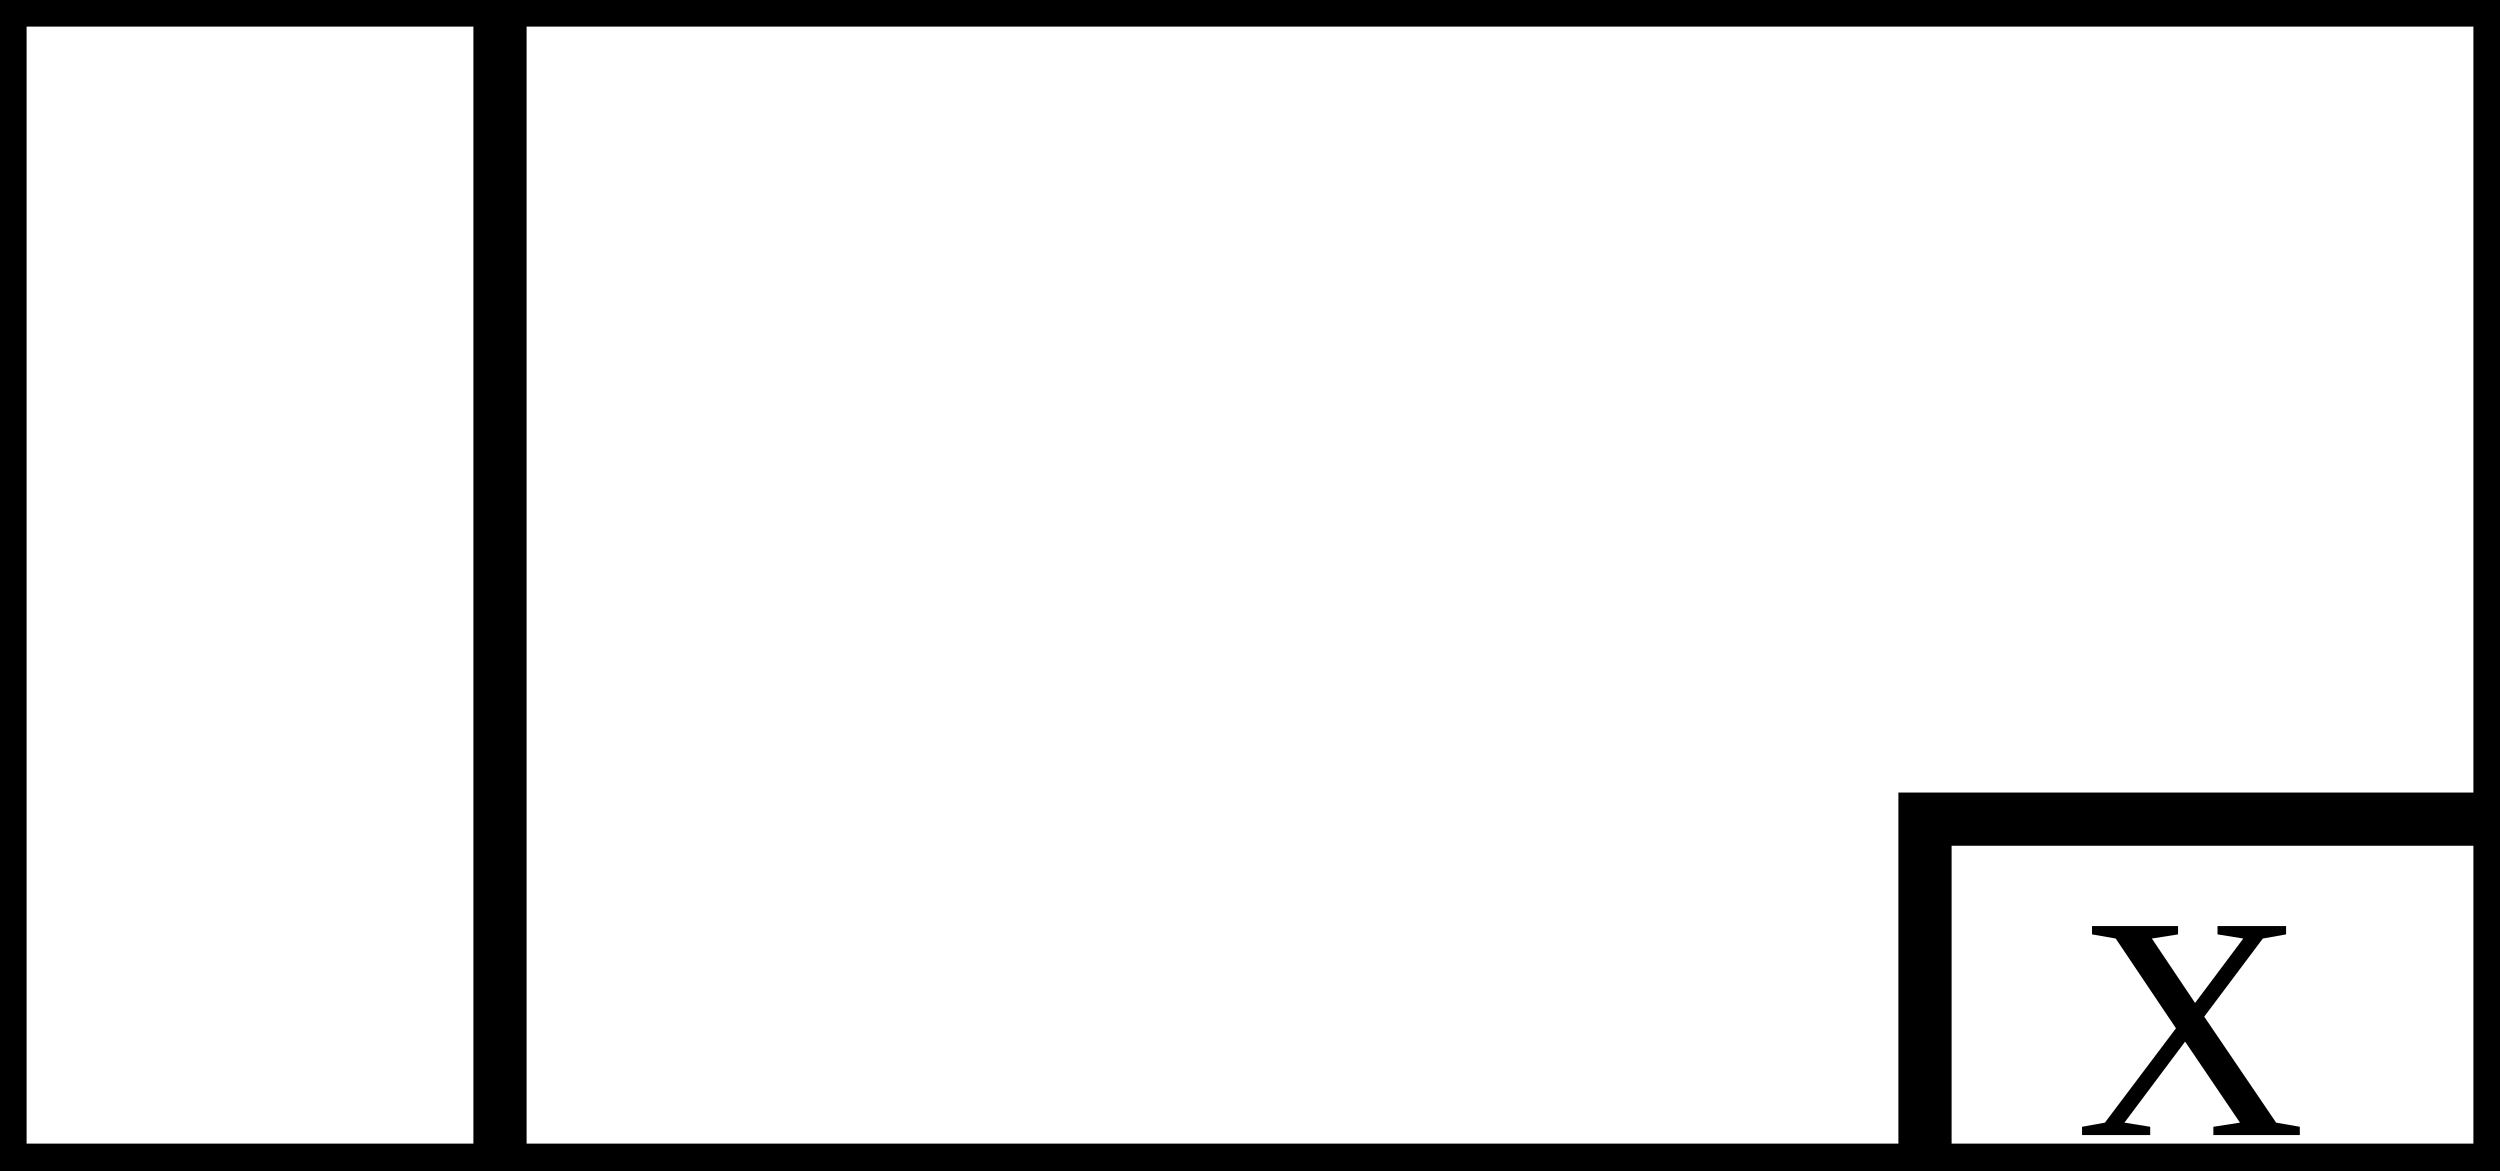
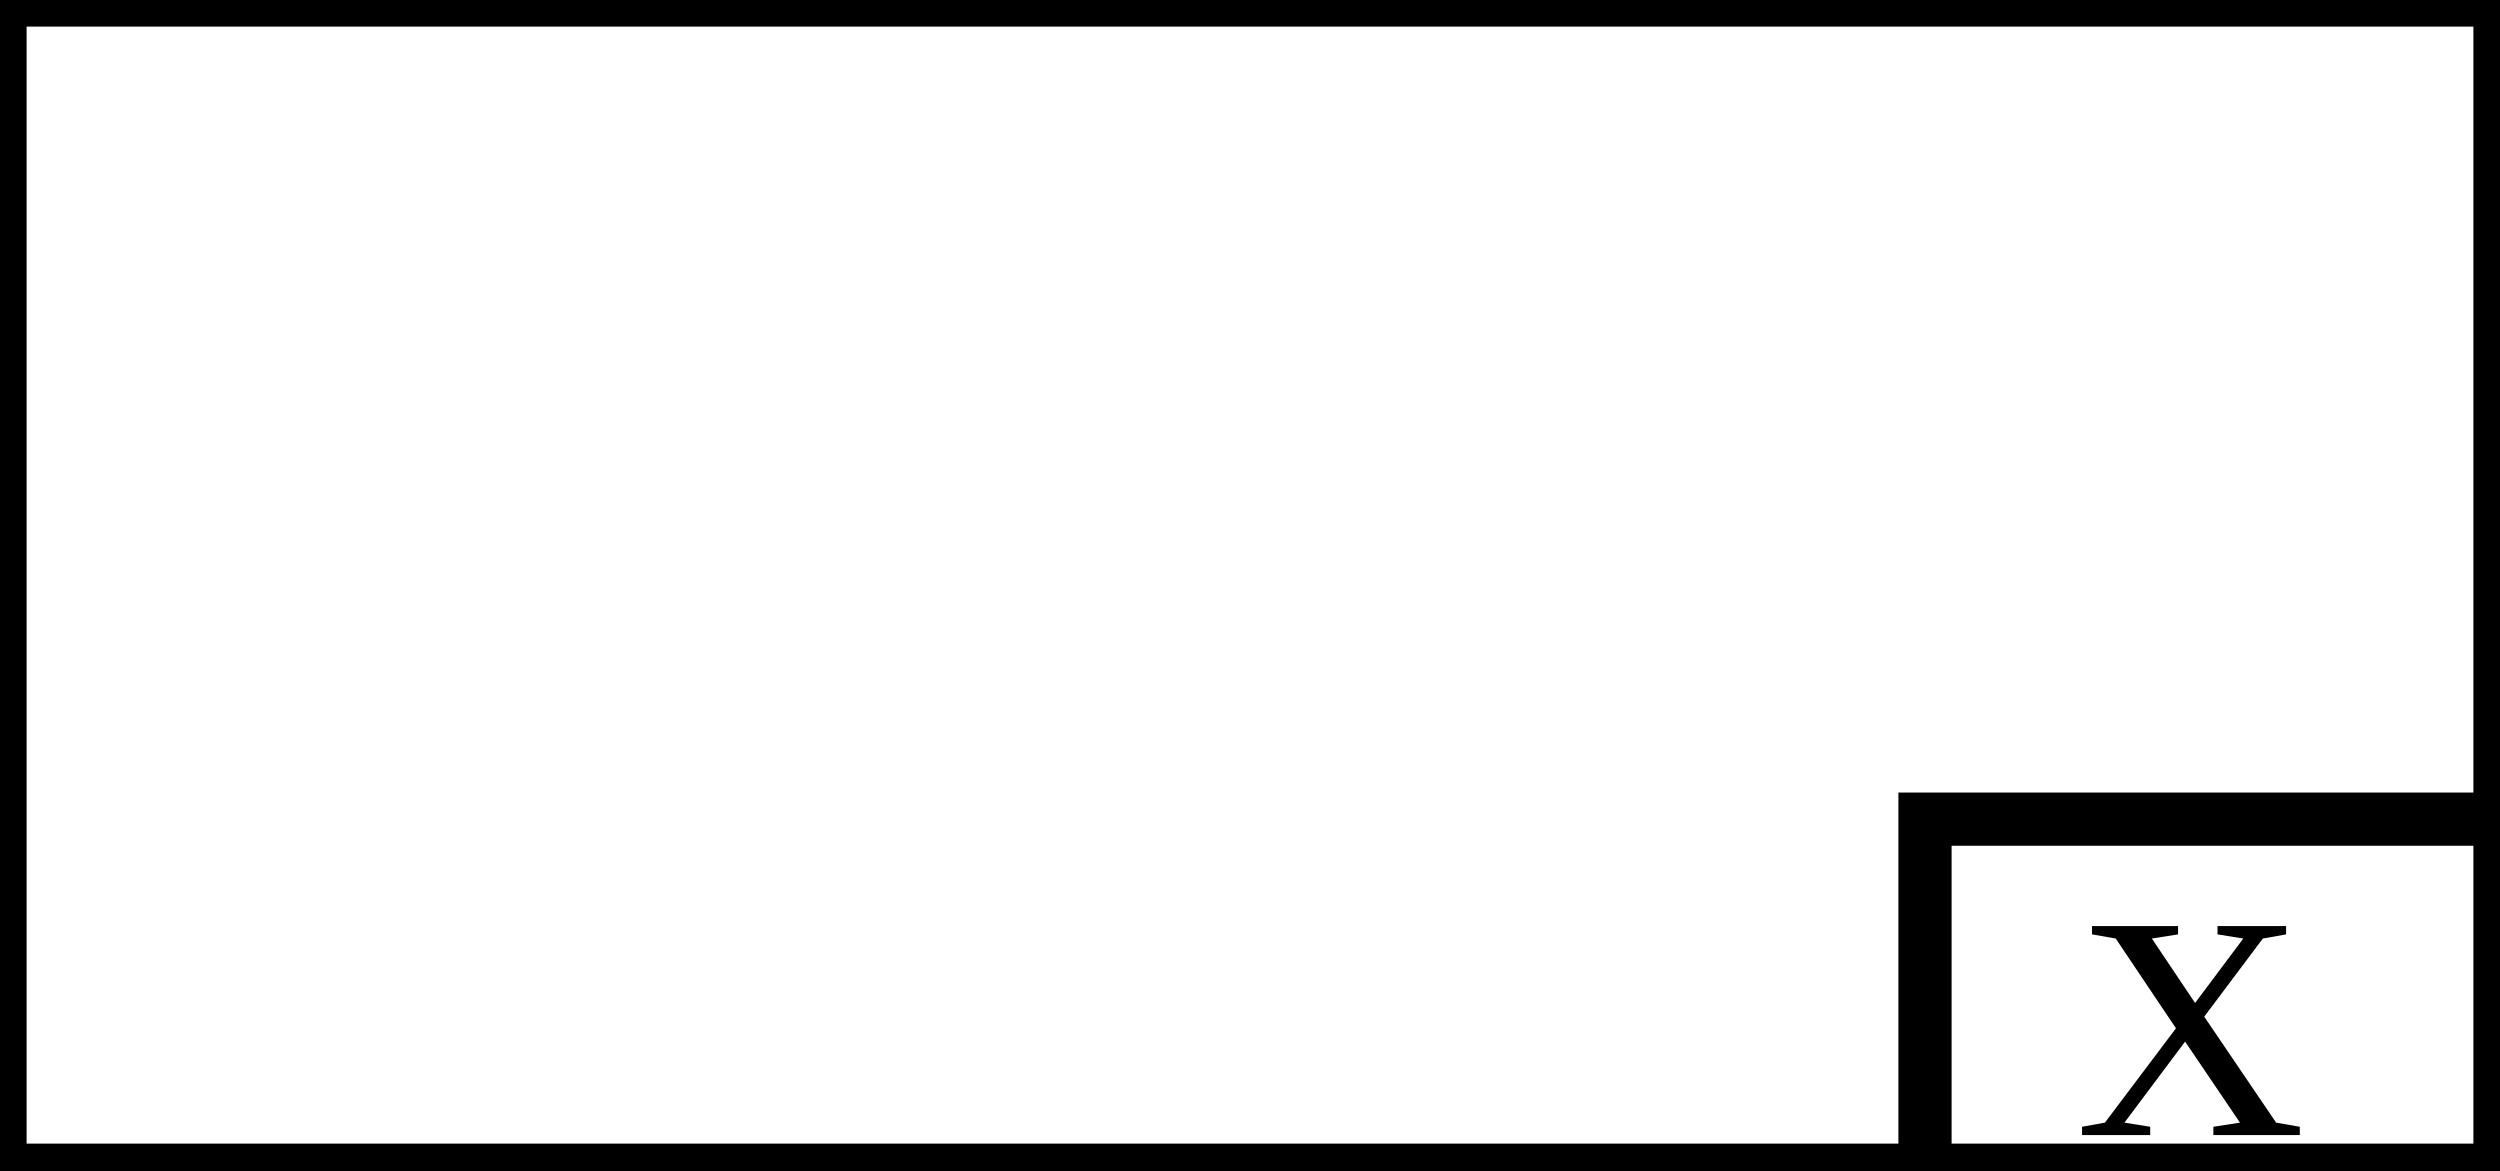
<svg xmlns="http://www.w3.org/2000/svg" viewBox="0 0 94 44">
  <style>
        .text{
            font: 4px;
        }
    </style>
  <rect fill="white" stroke="black" stroke-width="2" width="100%" height="100%" />
-   <rect fill="white" x="0%" y="0%" stroke="black" stroke-width="2" width="20%" height="100%" />
  <rect fill="white" x="77%" y="70%" stroke="black" stroke-width="2" width="23%" height="30%" />
  <text x="83%" y="97%" class="text">X</text>
</svg>
